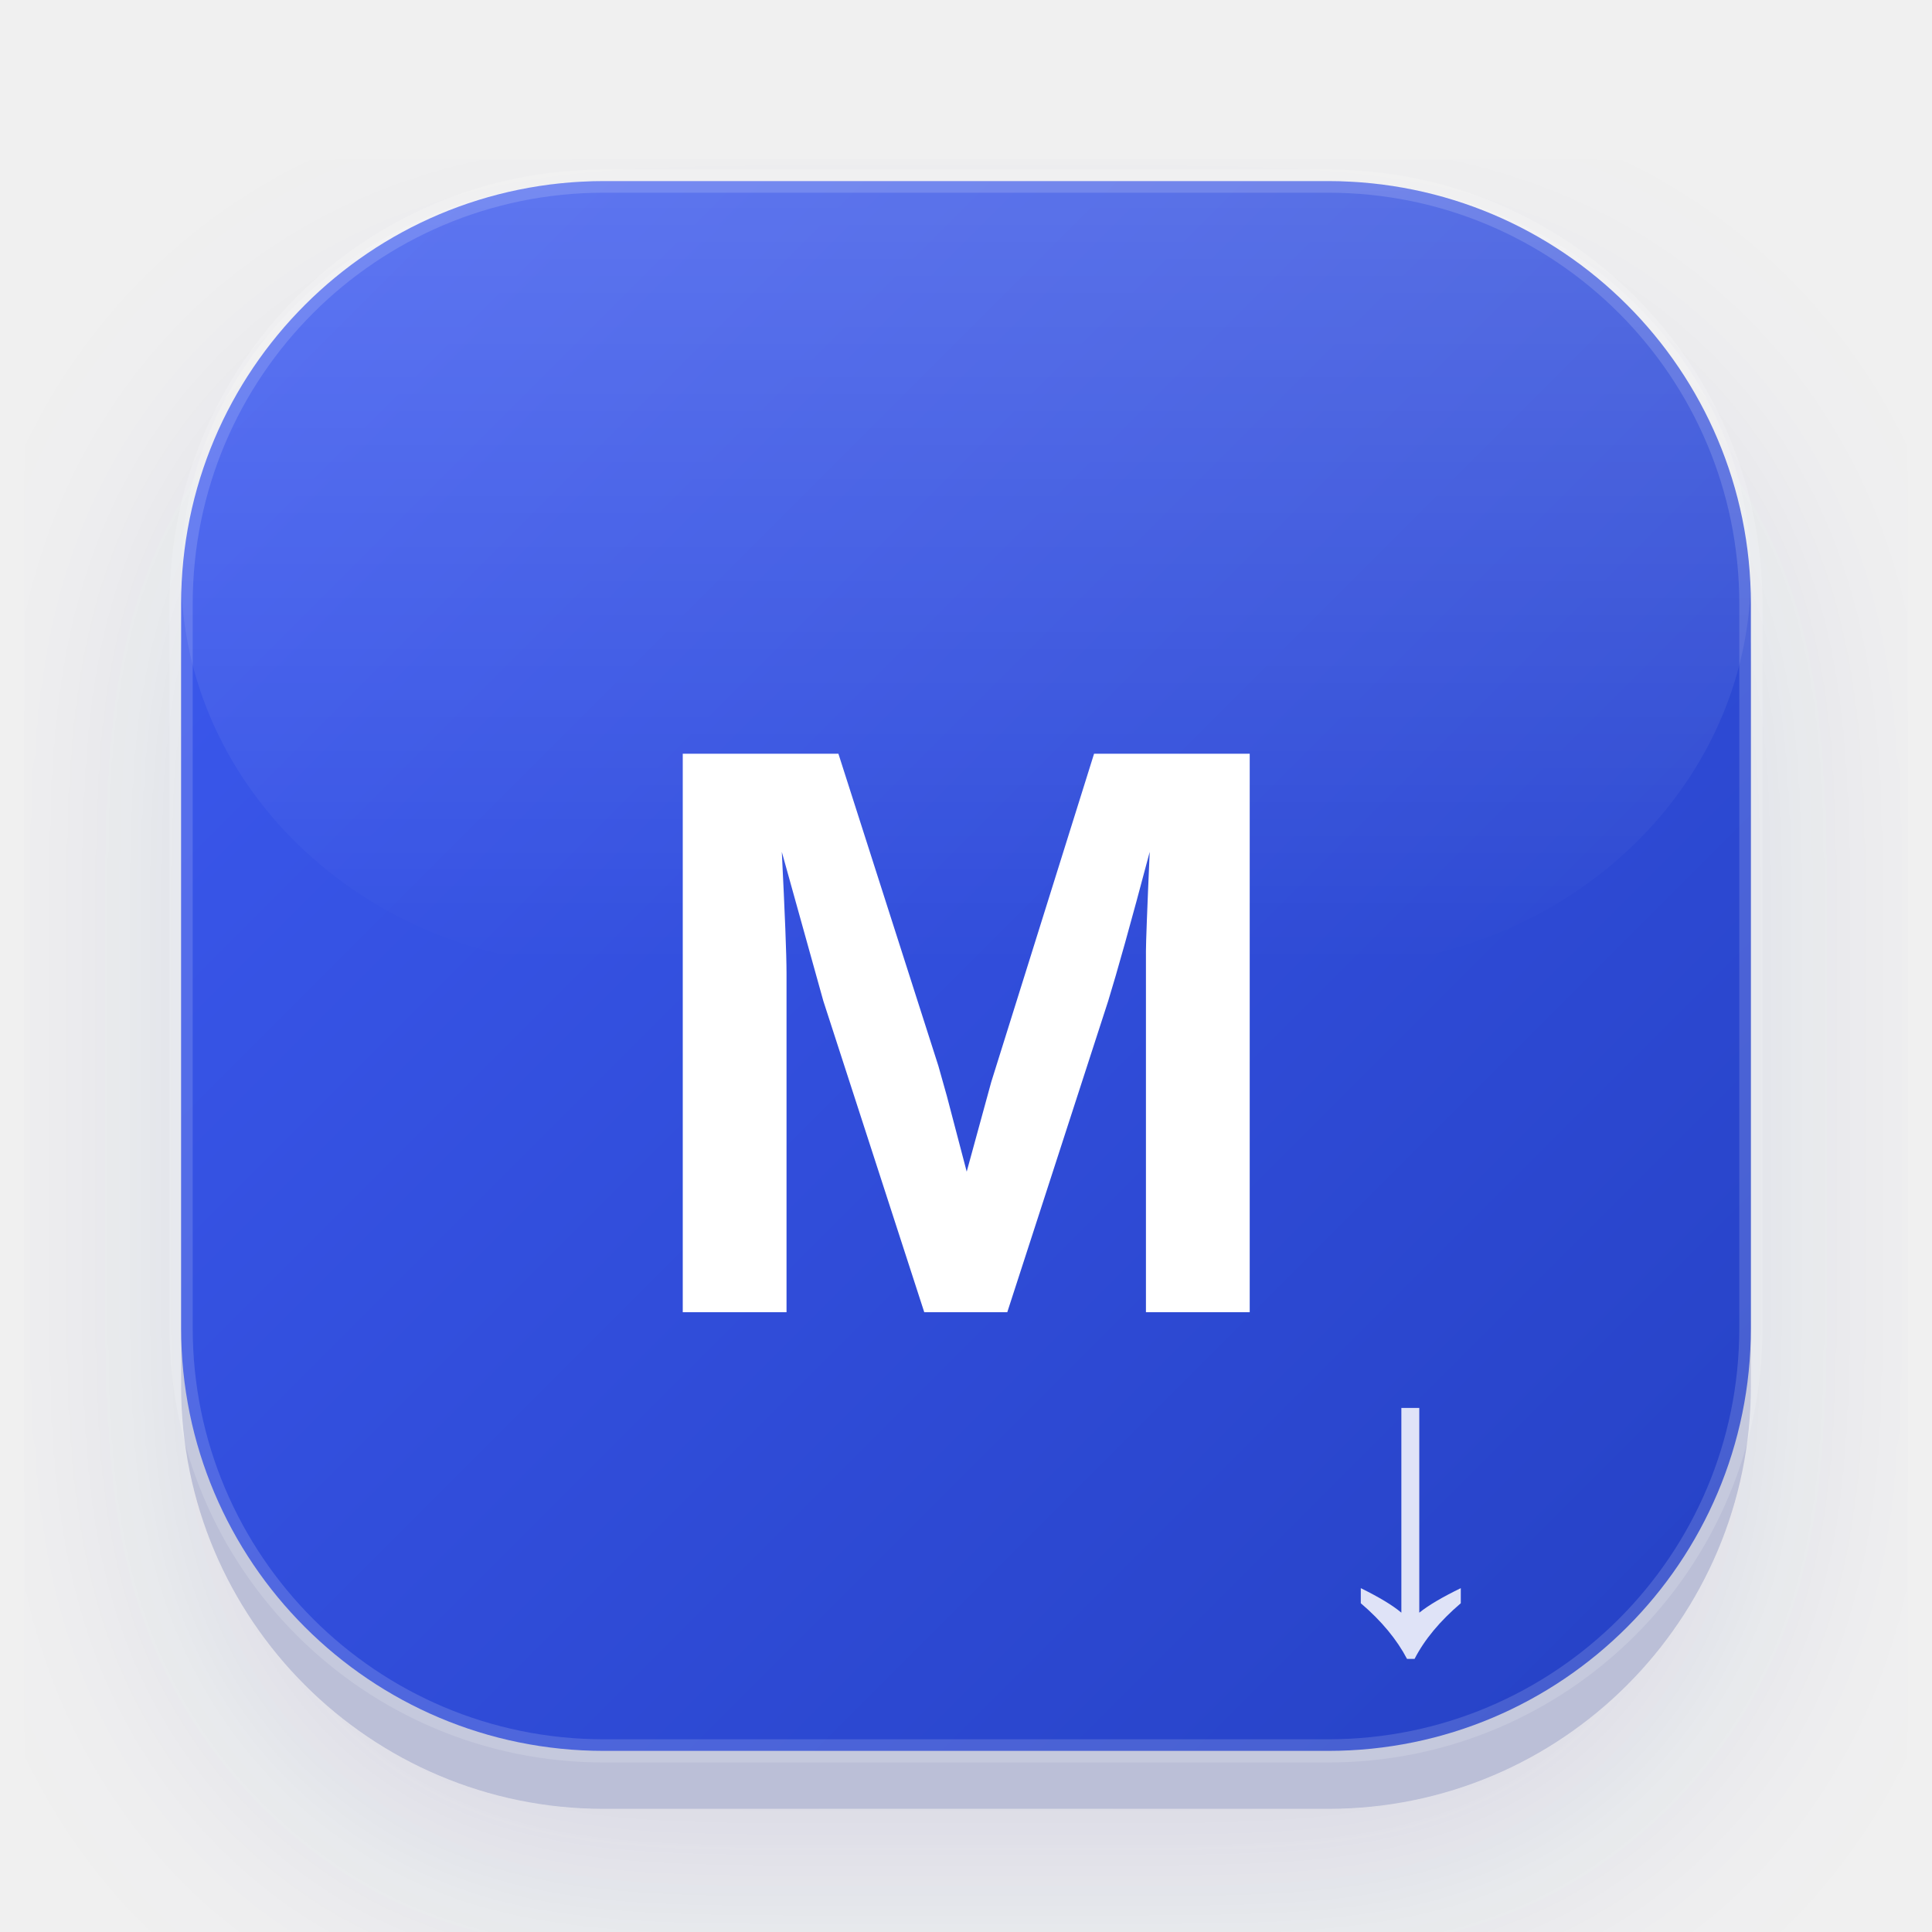
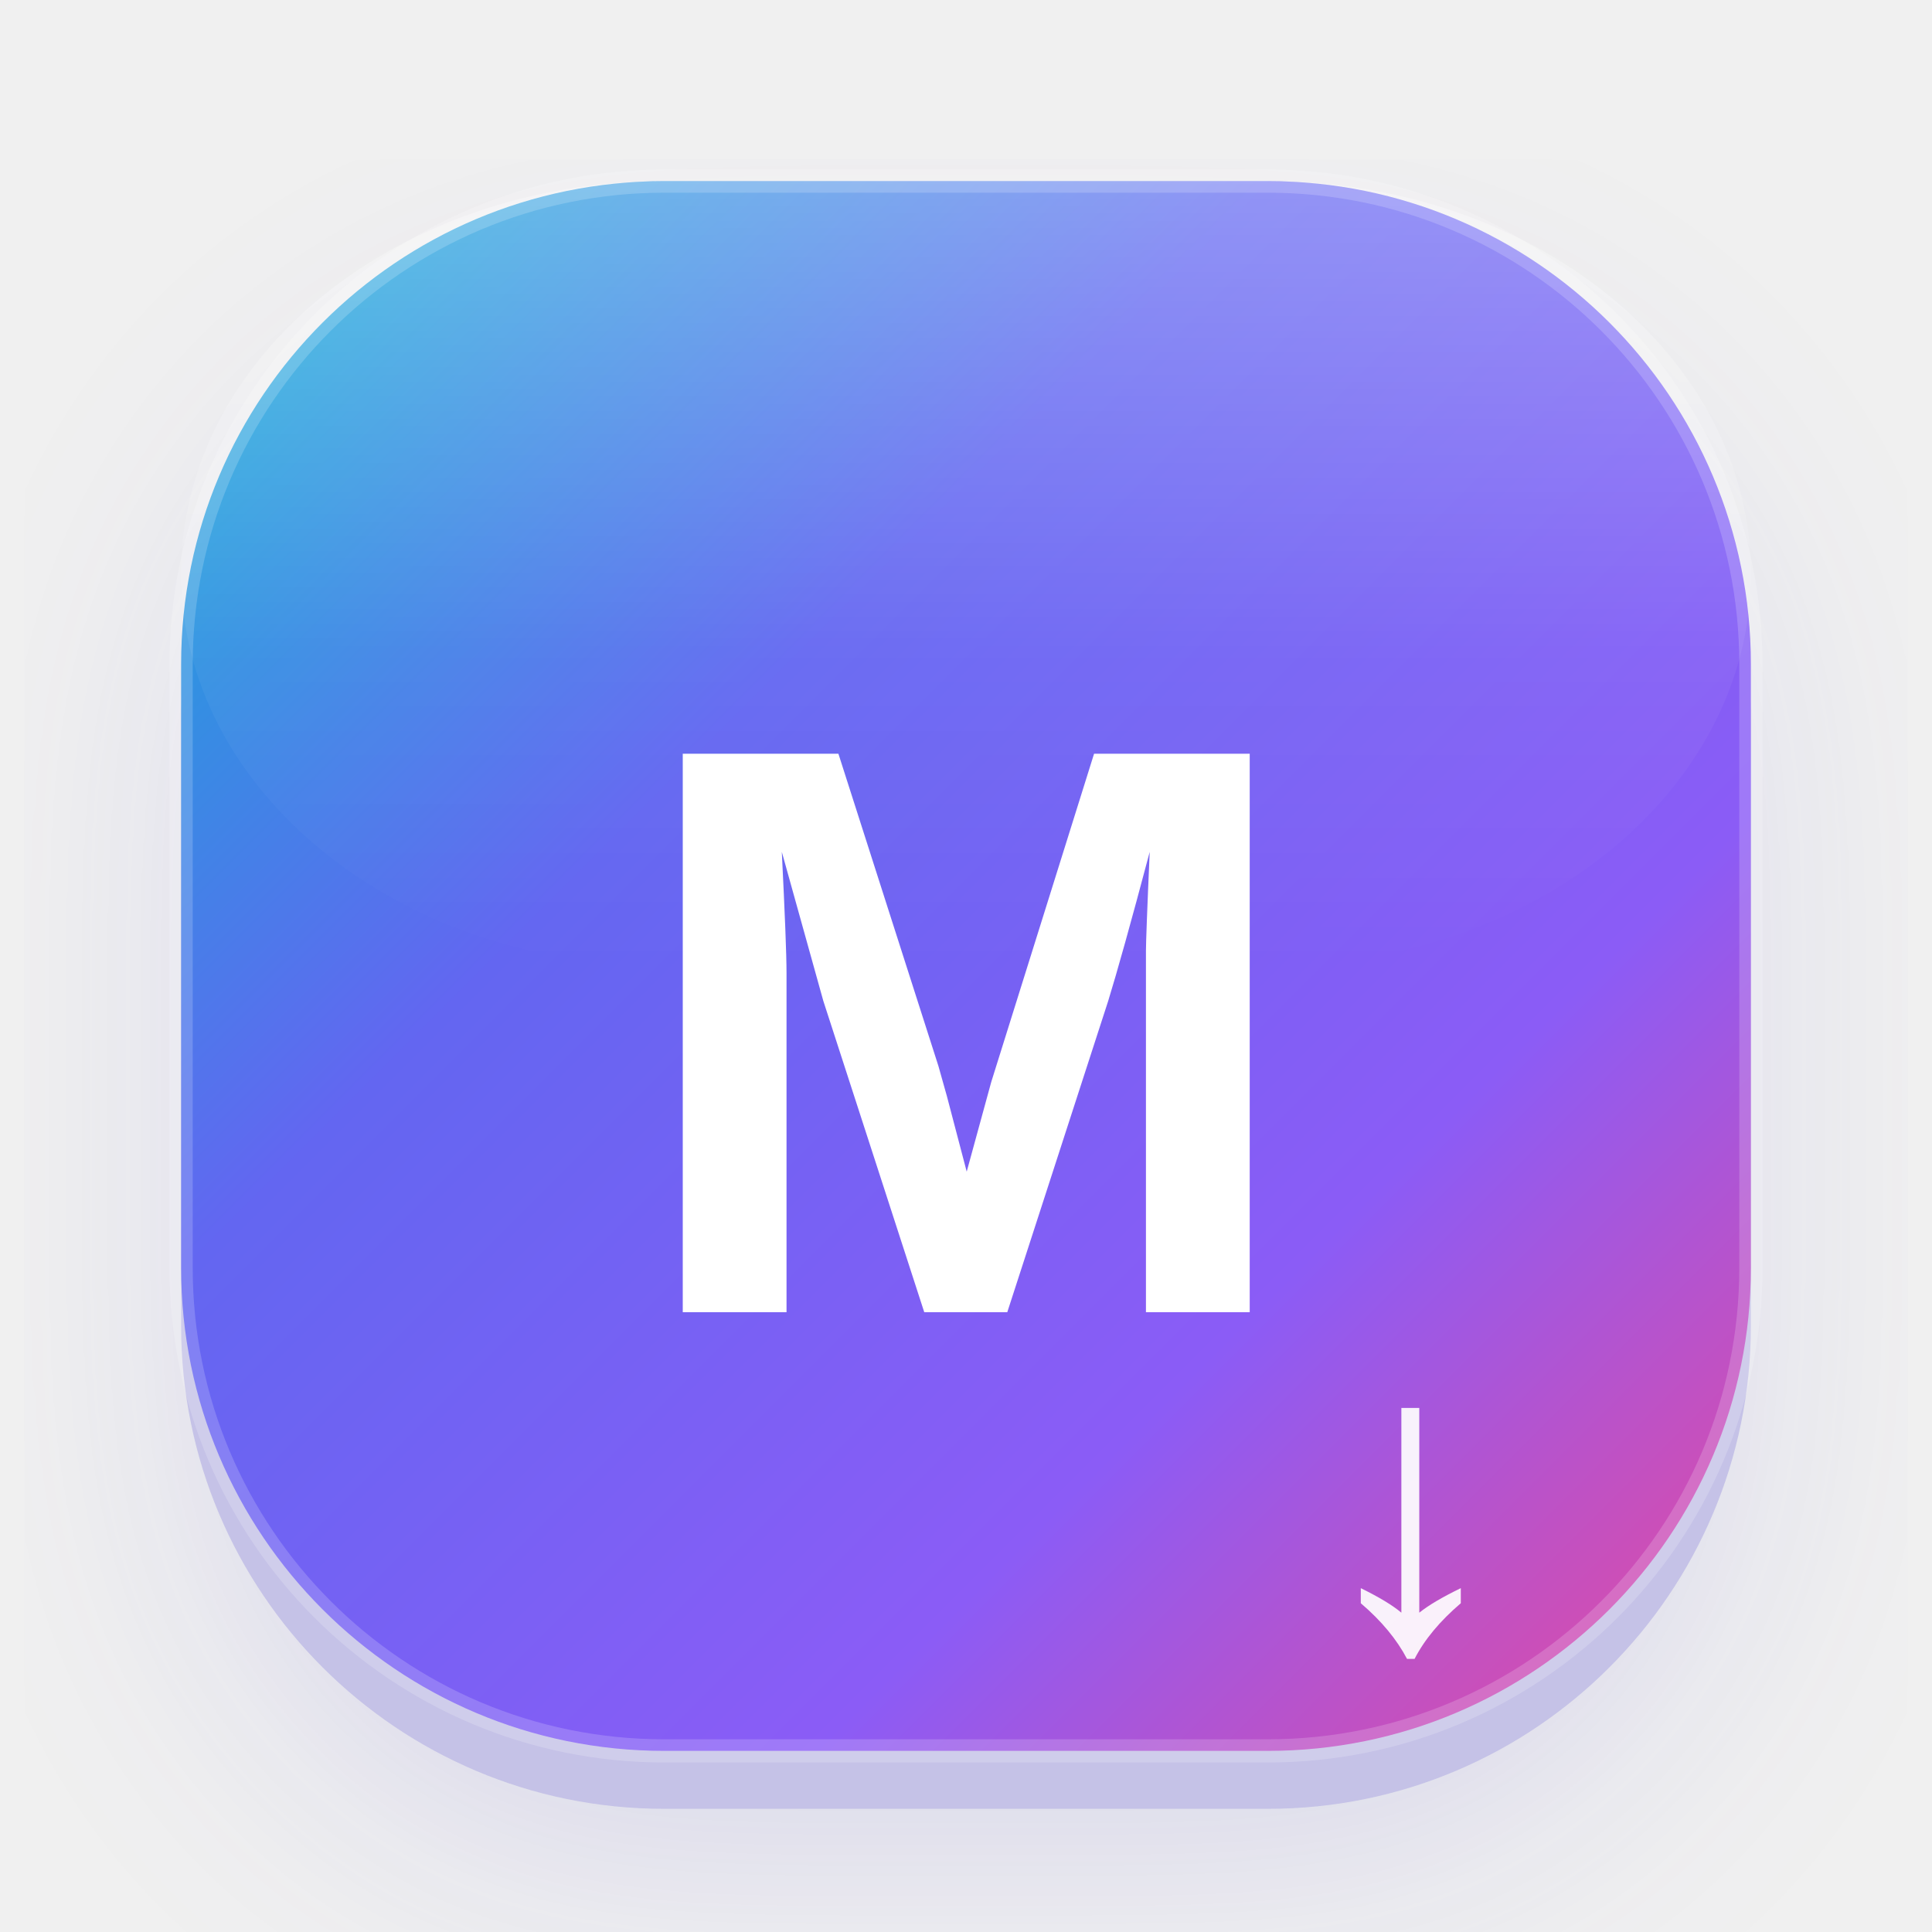
<svg xmlns="http://www.w3.org/2000/svg" width="32" height="32" viewBox="0 0 32 32">
  <defs>
    <linearGradient id="bg" x1="0%" y1="0%" x2="100%" y2="100%">
-       <stop offset="0%" stop-color="#3d5af1" />
-       <stop offset="100%" stop-color="#2541c4" />
+       <stop offset="0%" stop-color="#06b6d4" />
+       <stop offset="35%" stop-color="#6366f1" />
+       <stop offset="70%" stop-color="#8b5cf6" />
+       <stop offset="100%" stop-color="#ec4899" />
    </linearGradient>
    <linearGradient id="shine" x1="0%" y1="0%" x2="0%" y2="100%">
-       <stop offset="0%" stop-color="#ffffff" stop-opacity="0.18" />
+       <stop offset="0%" stop-color="#ffffff" stop-opacity="0.30" />
+       <stop offset="60%" stop-color="#ffffff" stop-opacity="0.05" />
      <stop offset="100%" stop-color="#ffffff" stop-opacity="0" />
    </linearGradient>
    <filter id="shadow" x="-10%" y="-10%" width="120%" height="130%">
-       <feDropShadow dx="0" dy="1.28" stdDeviation="1.92" flood-color="#1a2a8a" flood-opacity="0.45" />
+       <feDropShadow dx="0" dy="1.28" stdDeviation="1.92" flood-color="#4338ca" flood-opacity="0.45" />
    </filter>
  </defs>
-   <rect x="3" y="3.96" width="26" height="26" rx="7" fill="#1a2a8a" opacity="0.25" filter="url(#shadow)" />
-   <rect x="3" y="3" width="26" height="26" rx="7" fill="url(#bg)" />
-   <rect x="3" y="3" width="26" height="13" rx="7" fill="url(#shine)" />
-   <text x="16" y="17.92" font-family="-apple-system, 'Segoe UI', Arial, sans-serif" font-weight="800" font-size="13.44" fill="white" text-anchor="middle" dominant-baseline="middle" letter-spacing="-0.32" opacity="1">M</text>
-   <text x="23.36" y="25.28" font-family="-apple-system, 'Segoe UI', Arial, sans-serif" font-weight="700" font-size="7.04" fill="white" text-anchor="middle" dominant-baseline="middle" opacity="0.85">↓</text>
-   <rect x="3" y="3" width="26" height="26" rx="7" fill="none" stroke="white" stroke-width="0.384" stroke-opacity="0.15" />
+   <rect x="3" y="3.96" width="26" height="26" rx="8" fill="#4338ca" opacity="0.25" filter="url(#shadow)" />
+   <rect x="3" y="3" width="26" height="26" rx="8" fill="url(#bg)" />
+   <rect x="3" y="3" width="26" height="13" rx="8" fill="url(#shine)" />
+   <text x="16" y="17.92" font-family="-apple-system, 'Segoe UI', 'PingFang SC', Arial, sans-serif" font-weight="800" font-size="13.44" fill="white" text-anchor="middle" dominant-baseline="middle" letter-spacing="-0.32">M</text>
+   <text x="23.36" y="25.28" font-family="-apple-system, 'Segoe UI', 'PingFang SC', Arial, sans-serif" font-weight="700" font-size="7.04" fill="white" text-anchor="middle" dominant-baseline="middle" opacity="0.92">↓</text>
+   <rect x="3" y="3" width="26" height="26" rx="8" fill="none" stroke="white" stroke-width="0.384" stroke-opacity="0.18" />
</svg>
